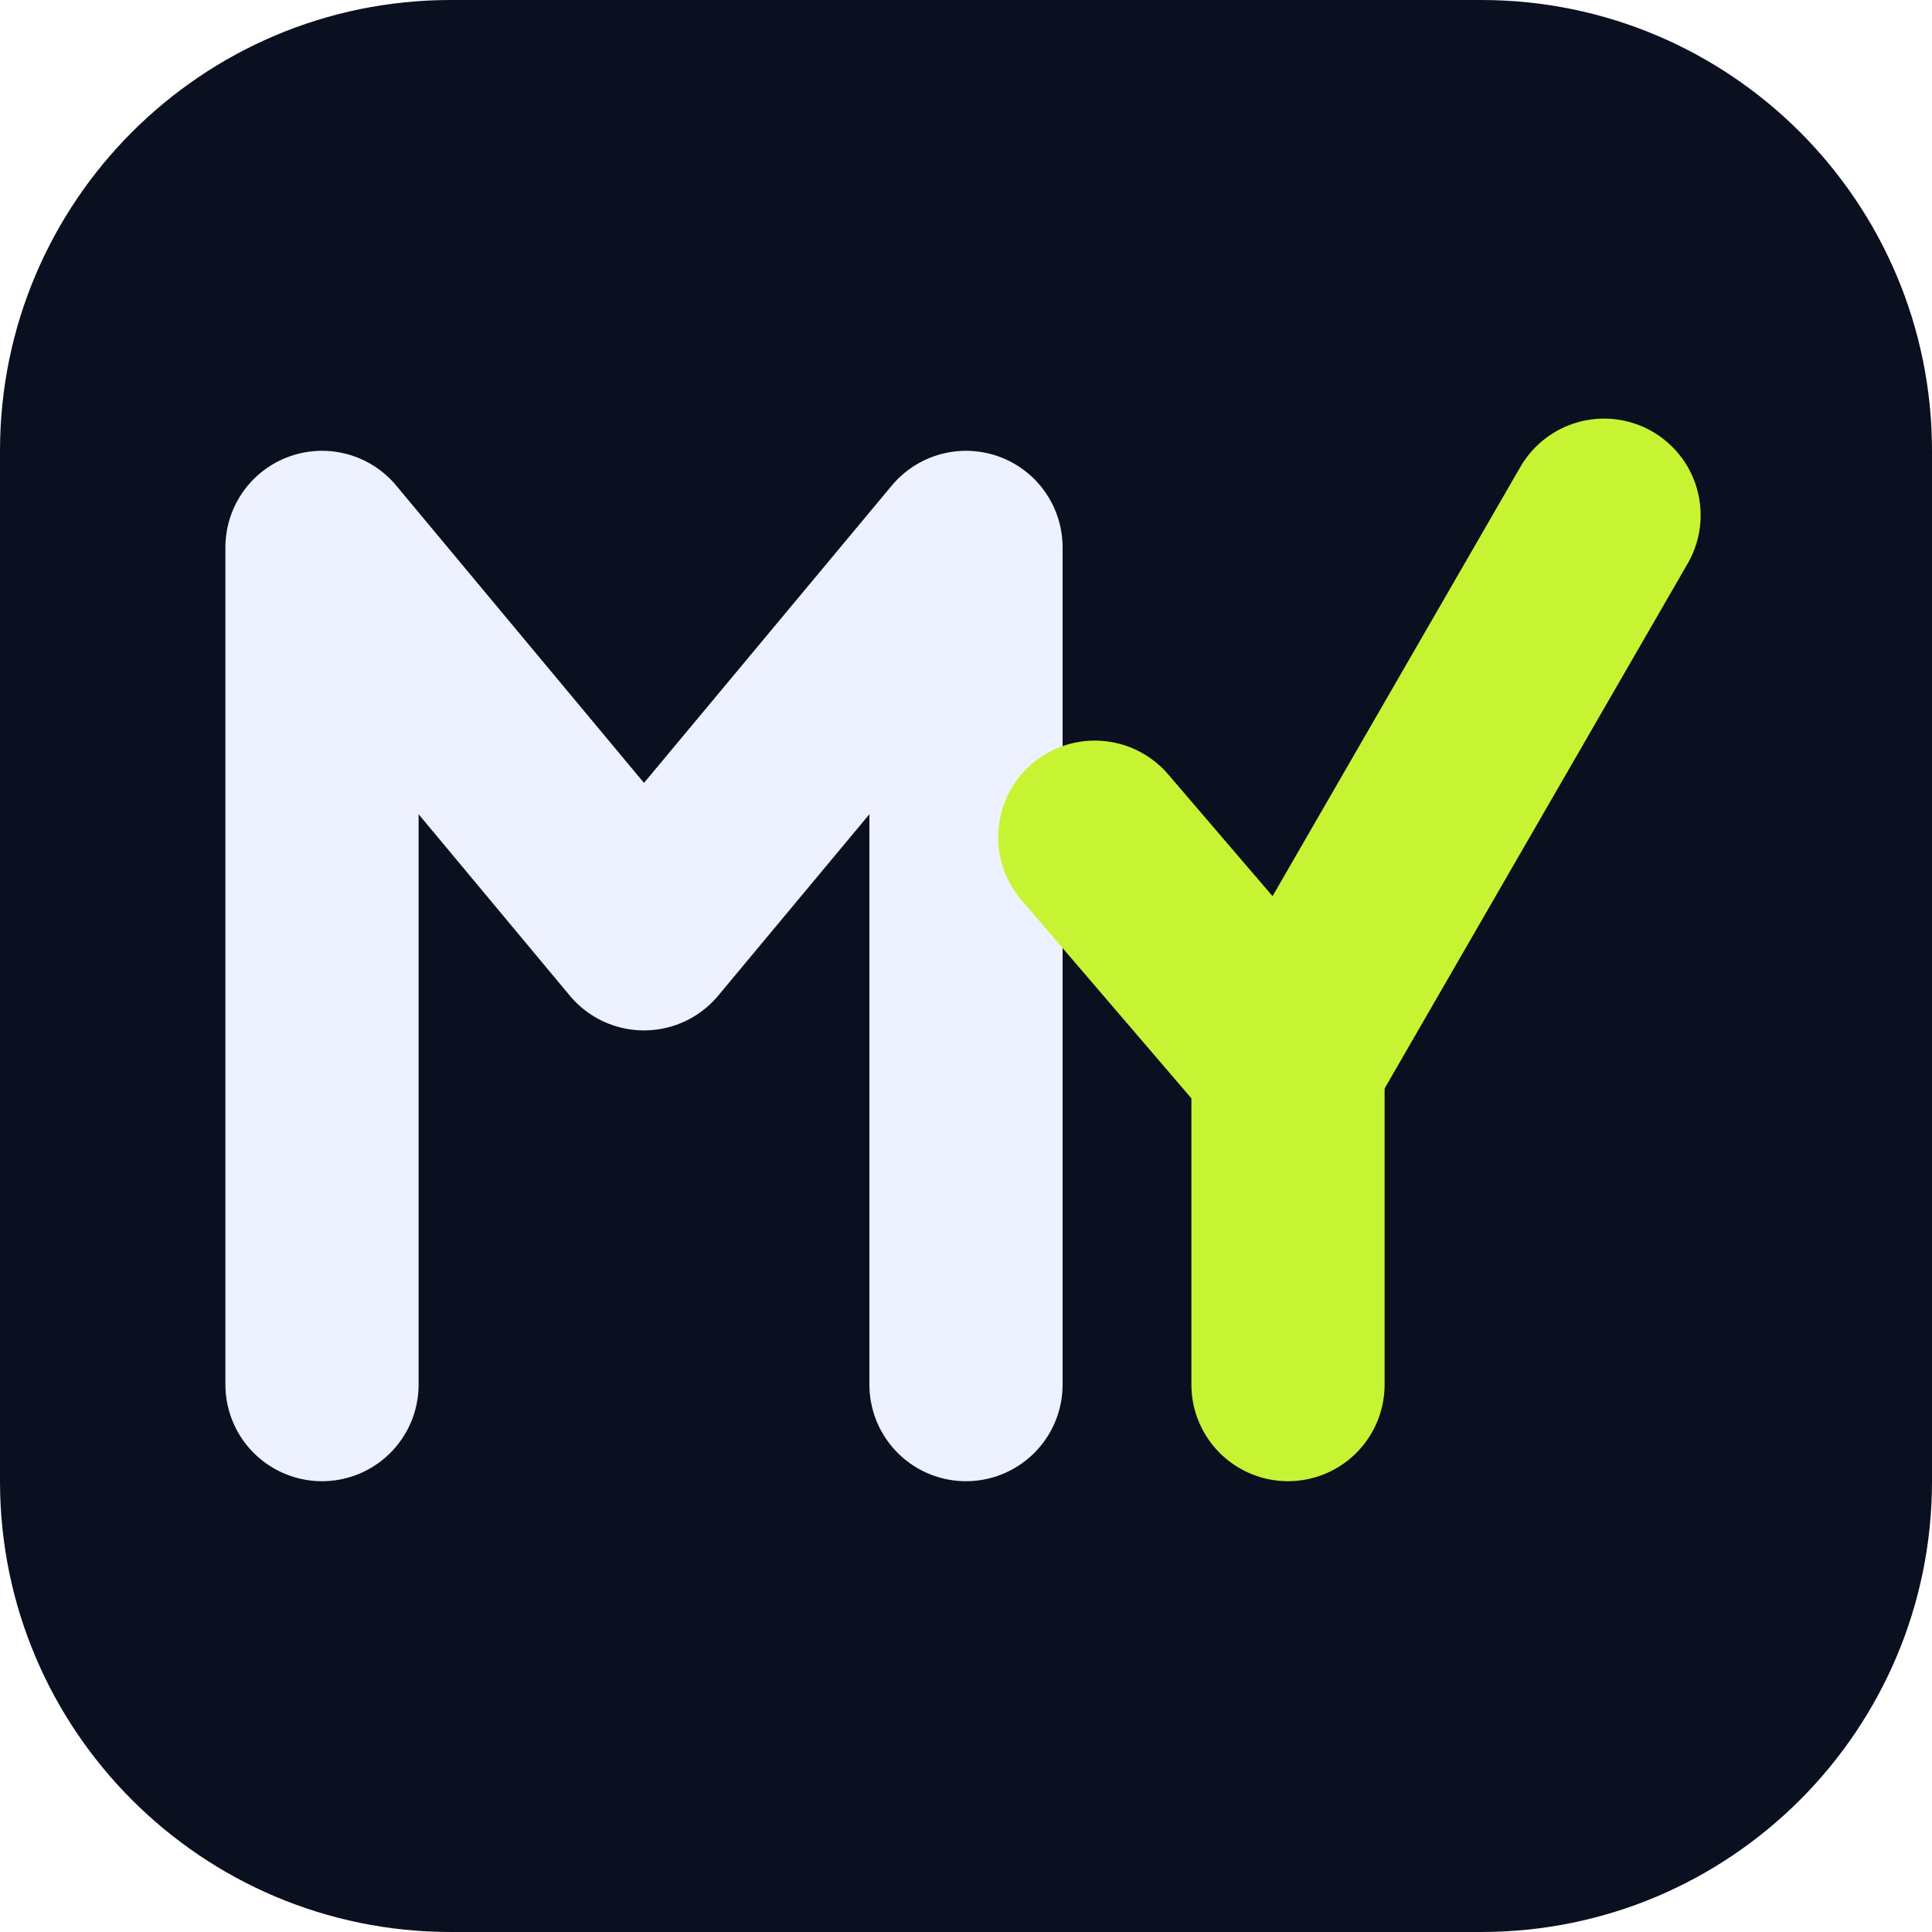
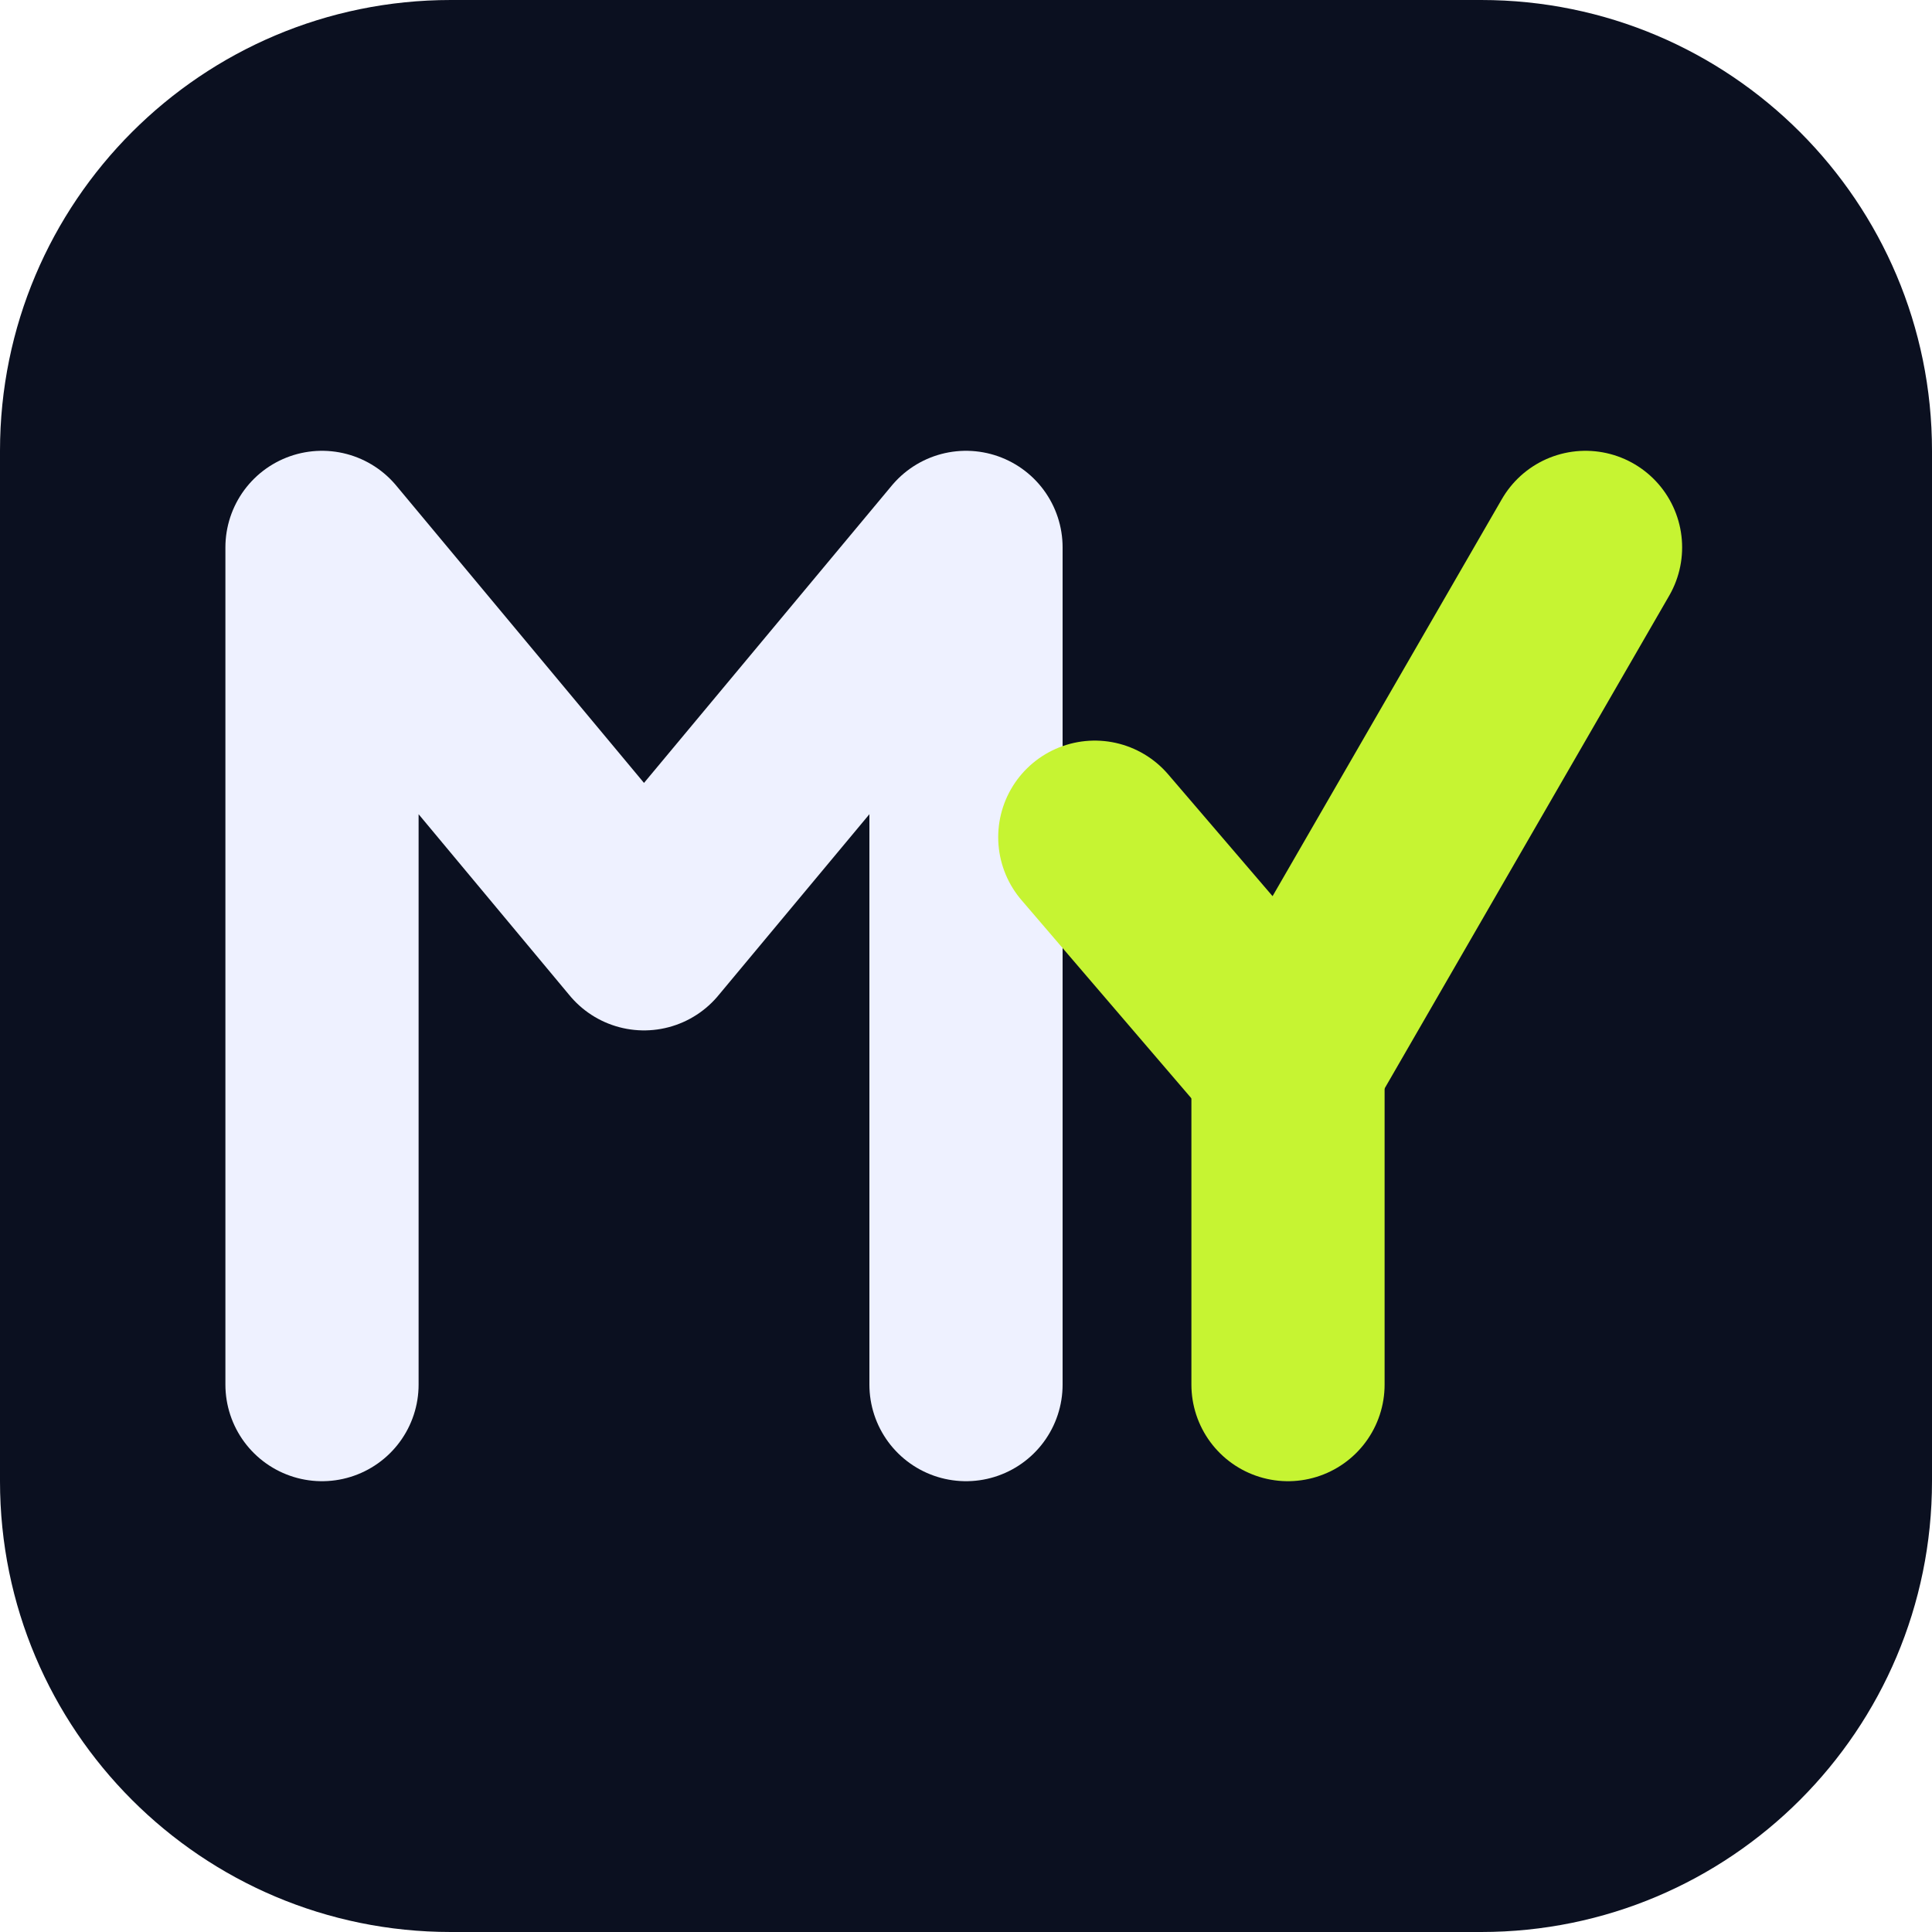
<svg xmlns="http://www.w3.org/2000/svg" viewBox="0 0 120 120">
  <rect width="120" height="120" rx="28" fill="#0B1020" />
  <path d="M20 86 V34 L40 58 L60 34 V86" fill="none" stroke-linecap="round" stroke-linejoin="round" stroke="#EEF1FF" stroke-width="12" />
-   <path d="M68 52 L80 66 L99.63 32" fill="none" stroke-linecap="round" stroke-linejoin="round" stroke="#C6F432" stroke-width="12" />
+   <path d="M68 52 L80 66 L98.48 34" fill="none" stroke-linecap="round" stroke-linejoin="round" stroke="#C6F432" stroke-width="12" />
  <path d="M80 66 V86" fill="none" stroke-linecap="round" stroke-linejoin="round" stroke="#C6F432" stroke-width="12" />
</svg>
